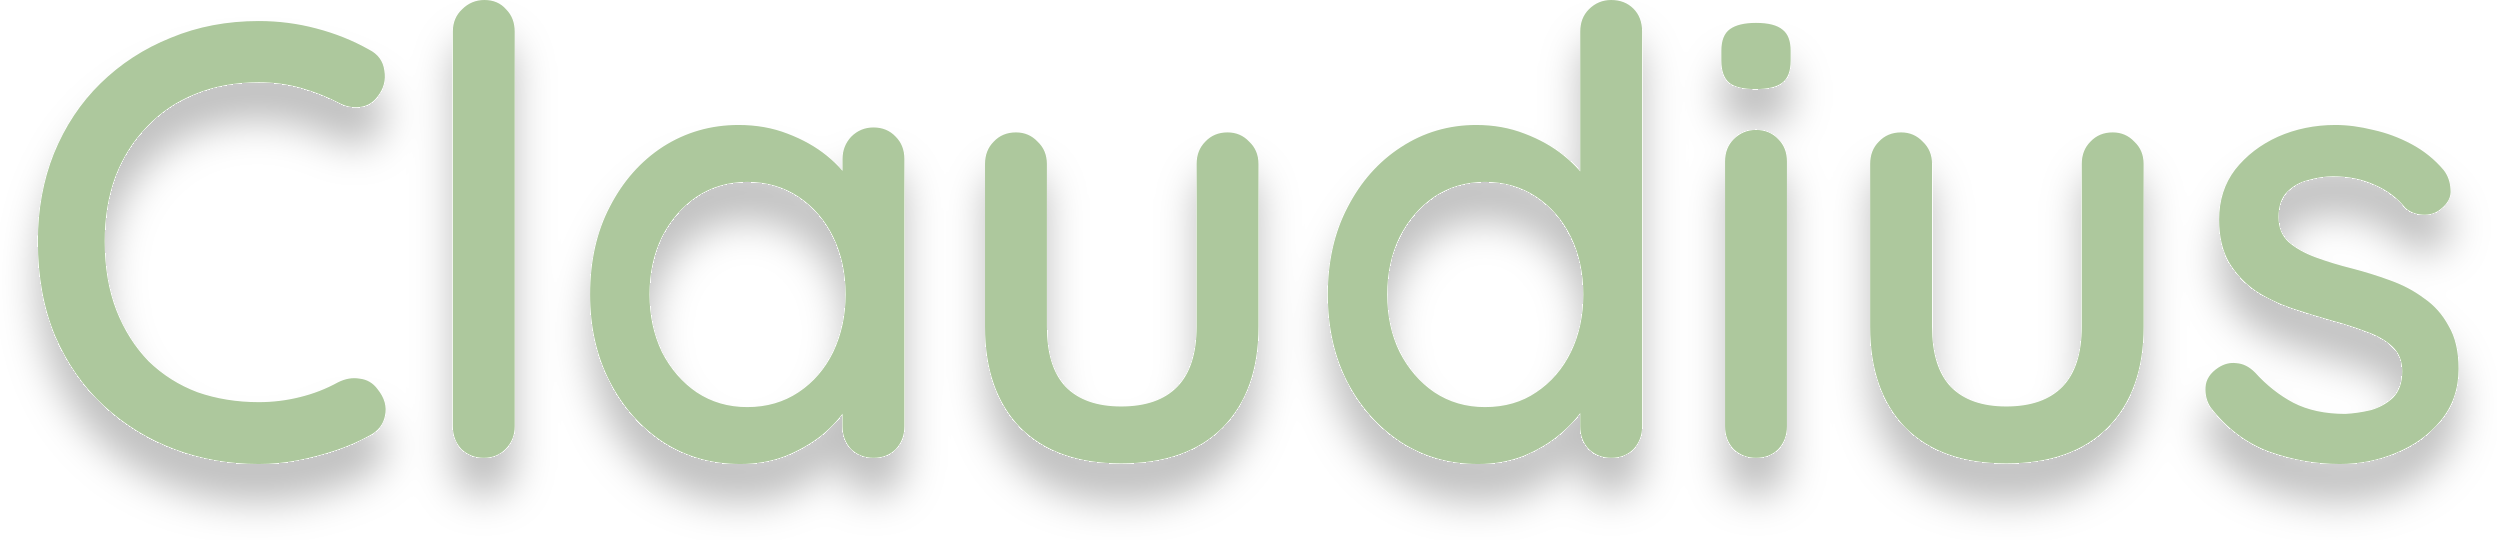
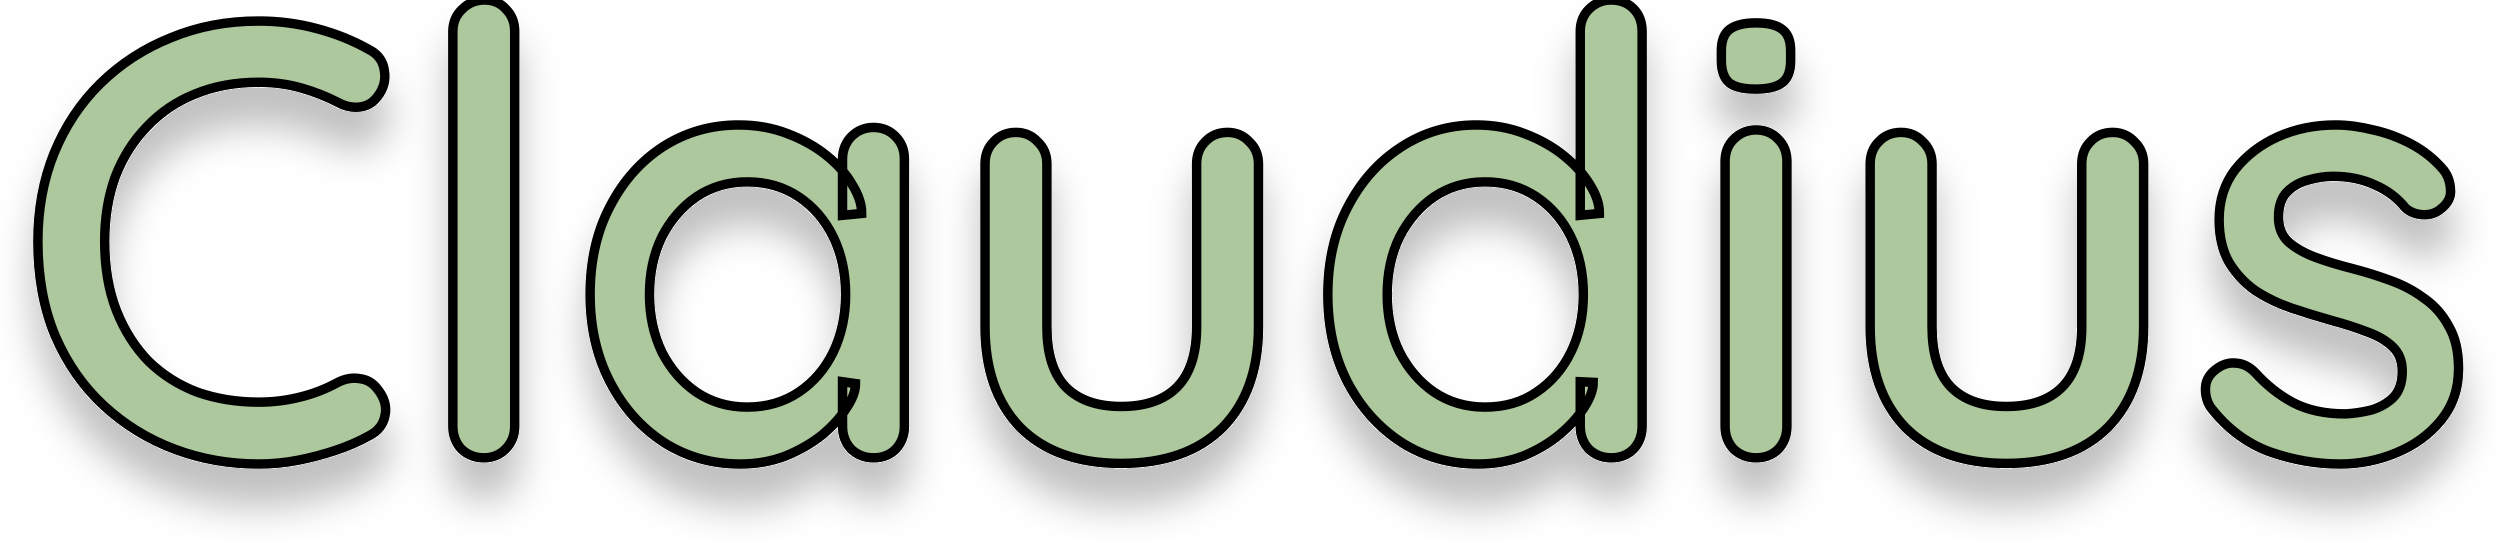
<svg xmlns="http://www.w3.org/2000/svg" width="264" height="57" viewBox="0 0 264 57" fill="none">
  <g filter="url(#filter0_d_71_886)">
-     <path d="M38.953 5.227C39.91 5.706 40.456 6.446 40.587 7.448C40.759 8.45 40.521 9.364 39.868 10.192C39.387 10.845 38.757 11.216 37.973 11.303C37.231 11.39 36.492 11.237 35.752 10.845C34.487 10.192 33.16 9.669 31.767 9.277C30.371 8.885 28.892 8.689 27.324 8.689C24.841 8.689 22.597 9.103 20.595 9.931C18.635 10.715 16.936 11.869 15.499 13.393C14.061 14.874 12.951 16.638 12.167 18.685C11.425 20.732 11.056 22.997 11.056 25.48C11.056 28.224 11.469 30.663 12.297 32.797C13.123 34.888 14.257 36.674 15.695 38.155C17.174 39.592 18.896 40.681 20.856 41.421C22.858 42.118 25.014 42.467 27.324 42.467C28.803 42.467 30.241 42.292 31.636 41.944C33.073 41.596 34.422 41.073 35.687 40.376C36.471 39.984 37.231 39.853 37.973 39.984C38.757 40.071 39.387 40.441 39.868 41.095C40.608 42.009 40.869 42.946 40.652 43.904C40.477 44.819 39.933 45.516 39.019 45.995C37.929 46.604 36.732 47.127 35.425 47.563C34.119 47.998 32.789 48.347 31.44 48.608C30.089 48.869 28.717 49 27.324 49C24.188 49 21.225 48.477 18.439 47.432C15.65 46.387 13.168 44.862 10.991 42.859C8.811 40.855 7.092 38.394 5.829 35.476C4.609 32.558 4 29.226 4 25.48C4 22.126 4.565 19.034 5.699 16.203C6.875 13.328 8.508 10.867 10.599 8.82C12.731 6.729 15.214 5.118 18.047 3.985C20.877 2.809 23.969 2.221 27.324 2.221C29.415 2.221 31.44 2.483 33.4 3.005C35.402 3.528 37.255 4.268 38.953 5.227ZM54.353 45.015C54.353 45.973 54.027 46.779 53.373 47.432C52.764 48.042 52.001 48.347 51.087 48.347C50.172 48.347 49.388 48.042 48.735 47.432C48.126 46.779 47.82 45.973 47.82 45.015V3.332C47.82 2.374 48.147 1.59 48.8 0.98C49.453 0.327 50.237 0 51.152 0C52.111 0 52.874 0.327 53.439 0.98C54.05 1.59 54.353 2.374 54.353 3.332V45.015ZM92.237 13.459C93.196 13.459 93.98 13.785 94.589 14.439C95.198 15.048 95.504 15.832 95.504 16.791V45.015C95.504 45.973 95.198 46.779 94.589 47.432C93.98 48.042 93.196 48.347 92.237 48.347C91.323 48.347 90.539 48.042 89.885 47.432C89.276 46.779 88.971 45.973 88.971 45.015V40.311L90.343 40.507C90.343 41.291 90.016 42.162 89.363 43.12C88.754 44.078 87.904 45.015 86.815 45.929C85.725 46.8 84.442 47.541 82.96 48.151C81.478 48.717 79.889 49 78.191 49C75.185 49 72.486 48.238 70.089 46.713C67.693 45.145 65.798 43.011 64.405 40.311C63.012 37.61 62.315 34.54 62.315 31.099C62.315 27.571 63.012 24.478 64.405 21.821C65.798 19.121 67.672 17.008 70.024 15.484C72.42 13.96 75.076 13.197 77.995 13.197C79.868 13.197 81.588 13.502 83.156 14.112C84.768 14.722 86.161 15.506 87.337 16.464C88.513 17.422 89.407 18.446 90.016 19.535C90.669 20.58 90.996 21.582 90.996 22.54L88.971 22.736V16.791C88.971 15.876 89.276 15.092 89.885 14.439C90.539 13.785 91.323 13.459 92.237 13.459ZM78.909 42.989C80.956 42.989 82.764 42.467 84.332 41.421C85.9 40.376 87.12 38.96 87.991 37.175C88.861 35.345 89.297 33.32 89.297 31.099C89.297 28.834 88.861 26.808 87.991 25.023C87.12 23.237 85.9 21.821 84.332 20.776C82.764 19.731 80.956 19.208 78.909 19.208C76.905 19.208 75.12 19.731 73.552 20.776C72.028 21.821 70.808 23.237 69.893 25.023C69.023 26.808 68.587 28.834 68.587 31.099C68.587 33.32 69.023 35.345 69.893 37.175C70.808 38.96 72.028 40.376 73.552 41.421C75.12 42.467 76.905 42.989 78.909 42.989ZM129.629 13.981C130.544 13.981 131.307 14.308 131.916 14.961C132.569 15.571 132.896 16.355 132.896 17.313V34.496C132.896 39.026 131.633 42.576 129.106 45.145C126.579 47.672 123.009 48.935 118.392 48.935C113.818 48.935 110.269 47.672 107.742 45.145C105.26 42.576 104.018 39.026 104.018 34.496V17.313C104.018 16.355 104.324 15.571 104.933 14.961C105.542 14.308 106.326 13.981 107.285 13.981C108.2 13.981 108.963 14.308 109.572 14.961C110.225 15.571 110.552 16.355 110.552 17.313V34.496C110.552 37.327 111.205 39.44 112.512 40.833C113.863 42.227 115.823 42.924 118.392 42.924C121.005 42.924 122.986 42.227 124.337 40.833C125.688 39.44 126.362 37.327 126.362 34.496V17.313C126.362 16.355 126.668 15.571 127.277 14.961C127.886 14.308 128.67 13.981 129.629 13.981ZM170.14 0C171.097 0 171.881 0.305 172.492 0.915C173.101 1.524 173.407 2.33 173.407 3.332V45.015C173.407 45.973 173.101 46.779 172.492 47.432C171.881 48.042 171.097 48.347 170.14 48.347C169.226 48.347 168.442 48.042 167.788 47.432C167.177 46.779 166.874 45.973 166.874 45.015V40.311L168.246 40.376C168.246 41.16 167.919 42.053 167.266 43.055C166.654 44.013 165.805 44.949 164.718 45.864C163.628 46.779 162.342 47.541 160.863 48.151C159.381 48.717 157.792 49 156.094 49C153.088 49 150.386 48.238 147.992 46.713C145.596 45.145 143.701 43.033 142.308 40.376C140.913 37.676 140.218 34.583 140.218 31.099C140.218 27.614 140.913 24.544 142.308 21.887C143.701 19.186 145.575 17.074 147.927 15.549C150.321 13.981 152.979 13.197 155.898 13.197C157.727 13.197 159.426 13.502 160.994 14.112C162.604 14.722 163.999 15.506 165.175 16.464C166.351 17.422 167.266 18.446 167.919 19.535C168.572 20.58 168.899 21.582 168.899 22.54L166.874 22.736V3.332C166.874 2.374 167.177 1.59 167.788 0.98C168.442 0.327 169.226 0 170.14 0ZM156.812 42.989C158.903 42.989 160.709 42.467 162.235 41.421C163.803 40.376 165.021 38.96 165.894 37.175C166.764 35.389 167.2 33.364 167.2 31.099C167.2 28.834 166.764 26.808 165.894 25.023C165.021 23.237 163.803 21.821 162.235 20.776C160.667 19.731 158.859 19.208 156.812 19.208C154.808 19.208 153.023 19.731 151.455 20.776C149.929 21.821 148.711 23.237 147.796 25.023C146.924 26.808 146.49 28.834 146.49 31.099C146.49 33.364 146.924 35.389 147.796 37.175C148.711 38.96 149.929 40.376 151.455 41.421C153.023 42.467 154.808 42.989 156.812 42.989ZM188.7 45.015C188.7 45.973 188.396 46.779 187.785 47.432C187.176 48.042 186.392 48.347 185.433 48.347C184.518 48.347 183.734 48.042 183.081 47.432C182.472 46.779 182.166 45.973 182.166 45.015V17.052C182.166 16.094 182.472 15.31 183.081 14.7C183.734 14.047 184.518 13.72 185.433 13.72C186.392 13.72 187.176 14.047 187.785 14.7C188.396 15.31 188.7 16.094 188.7 17.052V45.015ZM185.368 9.408C184.105 9.408 183.191 9.19 182.624 8.755C182.059 8.276 181.774 7.492 181.774 6.403V5.357C181.774 4.268 182.08 3.506 182.689 3.071C183.3 2.635 184.215 2.417 185.433 2.417C186.74 2.417 187.678 2.657 188.242 3.136C188.809 3.572 189.092 4.312 189.092 5.357V6.403C189.092 7.535 188.788 8.319 188.177 8.755C187.612 9.19 186.674 9.408 185.368 9.408ZM223.1 13.981C224.015 13.981 224.775 14.308 225.387 14.961C226.04 15.571 226.367 16.355 226.367 17.313V34.496C226.367 39.026 225.102 42.576 222.577 45.145C220.05 47.672 216.478 48.935 211.863 48.935C207.289 48.935 203.738 47.672 201.213 45.145C198.731 42.576 197.489 39.026 197.489 34.496V17.313C197.489 16.355 197.793 15.571 198.404 14.961C199.013 14.308 199.797 13.981 200.756 13.981C201.671 13.981 202.431 14.308 203.043 14.961C203.696 15.571 204.023 16.355 204.023 17.313V34.496C204.023 37.327 204.676 39.44 205.983 40.833C207.331 42.227 209.291 42.924 211.863 42.924C214.476 42.924 216.457 42.227 217.808 40.833C219.157 39.44 219.833 37.327 219.833 34.496V17.313C219.833 16.355 220.137 15.571 220.748 14.961C221.357 14.308 222.141 13.981 223.1 13.981ZM233.425 42.989C233.033 42.38 232.86 41.683 232.902 40.899C232.947 40.071 233.404 39.374 234.274 38.808C234.886 38.416 235.516 38.264 236.169 38.351C236.867 38.394 237.52 38.721 238.129 39.331C239.349 40.681 240.7 41.748 242.18 42.532C243.706 43.316 245.535 43.708 247.668 43.708C248.54 43.664 249.432 43.534 250.346 43.316C251.261 43.055 252.045 42.619 252.698 42.009C253.352 41.356 253.678 40.42 253.678 39.2C253.678 38.111 253.331 37.24 252.633 36.587C251.938 35.933 251.023 35.411 249.889 35.019C248.757 34.583 247.537 34.191 246.23 33.843C244.837 33.451 243.421 33.015 241.984 32.536C240.591 32.057 239.328 31.447 238.194 30.707C237.063 29.923 236.127 28.921 235.385 27.701C234.69 26.482 234.34 24.979 234.34 23.193C234.34 21.146 234.907 19.382 236.038 17.901C237.214 16.42 238.717 15.266 240.546 14.439C242.42 13.611 244.445 13.197 246.622 13.197C247.887 13.197 249.215 13.372 250.608 13.72C252.003 14.025 253.352 14.526 254.658 15.223C255.965 15.92 257.099 16.834 258.056 17.967C258.492 18.533 258.732 19.208 258.774 19.992C258.863 20.776 258.513 21.473 257.729 22.083C257.206 22.518 256.576 22.714 255.834 22.671C255.095 22.627 254.486 22.388 254.005 21.952C253.179 20.907 252.11 20.101 250.804 19.535C249.497 18.925 248.018 18.62 246.361 18.62C245.535 18.62 244.662 18.751 243.748 19.012C242.877 19.23 242.138 19.644 241.526 20.253C240.917 20.863 240.612 21.756 240.612 22.932C240.612 24.021 240.962 24.892 241.657 25.545C242.399 26.199 243.356 26.743 244.532 27.179C245.708 27.614 246.993 28.006 248.386 28.355C249.737 28.703 251.065 29.117 252.372 29.596C253.723 30.075 254.92 30.707 255.965 31.491C257.055 32.231 257.925 33.211 258.578 34.431C259.276 35.607 259.624 37.109 259.624 38.939C259.624 41.073 258.994 42.902 257.729 44.427C256.511 45.908 254.943 47.04 253.025 47.824C251.154 48.608 249.17 49 247.08 49C244.597 49 242.114 48.564 239.632 47.693C237.193 46.779 235.124 45.211 233.425 42.989Z" fill="#ADC89D" />
+     <path d="M38.953 5.227C39.91 5.706 40.456 6.446 40.587 7.448C40.759 8.45 40.521 9.364 39.868 10.192C39.387 10.845 38.757 11.216 37.973 11.303C37.231 11.39 36.492 11.237 35.752 10.845C34.487 10.192 33.16 9.669 31.767 9.277C30.371 8.885 28.892 8.689 27.324 8.689C24.841 8.689 22.597 9.103 20.595 9.931C18.635 10.715 16.936 11.869 15.499 13.393C14.061 14.874 12.951 16.638 12.167 18.685C11.425 20.732 11.056 22.997 11.056 25.48C11.056 28.224 11.469 30.663 12.297 32.797C13.123 34.888 14.257 36.674 15.695 38.155C17.174 39.592 18.896 40.681 20.856 41.421C22.858 42.118 25.014 42.467 27.324 42.467C28.803 42.467 30.241 42.292 31.636 41.944C33.073 41.596 34.422 41.073 35.687 40.376C36.471 39.984 37.231 39.853 37.973 39.984C38.757 40.071 39.387 40.441 39.868 41.095C40.608 42.009 40.869 42.946 40.652 43.904C40.477 44.819 39.933 45.516 39.019 45.995C37.929 46.604 36.732 47.127 35.425 47.563C34.119 47.998 32.789 48.347 31.44 48.608C30.089 48.869 28.717 49 27.324 49C24.188 49 21.225 48.477 18.439 47.432C15.65 46.387 13.168 44.862 10.991 42.859C8.811 40.855 7.092 38.394 5.829 35.476C4.609 32.558 4 29.226 4 25.48C4 22.126 4.565 19.034 5.699 16.203C6.875 13.328 8.508 10.867 10.599 8.82C12.731 6.729 15.214 5.118 18.047 3.985C20.877 2.809 23.969 2.221 27.324 2.221C29.415 2.221 31.44 2.483 33.4 3.005C35.402 3.528 37.255 4.268 38.953 5.227ZM54.353 45.015C54.353 45.973 54.027 46.779 53.373 47.432C52.764 48.042 52.001 48.347 51.087 48.347C50.172 48.347 49.388 48.042 48.735 47.432C48.126 46.779 47.82 45.973 47.82 45.015V3.332C47.82 2.374 48.147 1.59 48.8 0.98C49.453 0.327 50.237 0 51.152 0C52.111 0 52.874 0.327 53.439 0.98C54.05 1.59 54.353 2.374 54.353 3.332V45.015ZM92.237 13.459C93.196 13.459 93.98 13.785 94.589 14.439C95.198 15.048 95.504 15.832 95.504 16.791V45.015C95.504 45.973 95.198 46.779 94.589 47.432C93.98 48.042 93.196 48.347 92.237 48.347C91.323 48.347 90.539 48.042 89.885 47.432C89.276 46.779 88.971 45.973 88.971 45.015V40.311L90.343 40.507C90.343 41.291 90.016 42.162 89.363 43.12C88.754 44.078 87.904 45.015 86.815 45.929C85.725 46.8 84.442 47.541 82.96 48.151C81.478 48.717 79.889 49 78.191 49C75.185 49 72.486 48.238 70.089 46.713C67.693 45.145 65.798 43.011 64.405 40.311C63.012 37.61 62.315 34.54 62.315 31.099C62.315 27.571 63.012 24.478 64.405 21.821C65.798 19.121 67.672 17.008 70.024 15.484C72.42 13.96 75.076 13.197 77.995 13.197C79.868 13.197 81.588 13.502 83.156 14.112C84.768 14.722 86.161 15.506 87.337 16.464C88.513 17.422 89.407 18.446 90.016 19.535C90.669 20.58 90.996 21.582 90.996 22.54L88.971 22.736V16.791C88.971 15.876 89.276 15.092 89.885 14.439C90.539 13.785 91.323 13.459 92.237 13.459ZM78.909 42.989C80.956 42.989 82.764 42.467 84.332 41.421C85.9 40.376 87.12 38.96 87.991 37.175C88.861 35.345 89.297 33.32 89.297 31.099C89.297 28.834 88.861 26.808 87.991 25.023C87.12 23.237 85.9 21.821 84.332 20.776C82.764 19.731 80.956 19.208 78.909 19.208C76.905 19.208 75.12 19.731 73.552 20.776C72.028 21.821 70.808 23.237 69.893 25.023C69.023 26.808 68.587 28.834 68.587 31.099C68.587 33.32 69.023 35.345 69.893 37.175C70.808 38.96 72.028 40.376 73.552 41.421C75.12 42.467 76.905 42.989 78.909 42.989ZM129.629 13.981C130.544 13.981 131.307 14.308 131.916 14.961C132.569 15.571 132.896 16.355 132.896 17.313V34.496C132.896 39.026 131.633 42.576 129.106 45.145C126.579 47.672 123.009 48.935 118.392 48.935C113.818 48.935 110.269 47.672 107.742 45.145C105.26 42.576 104.018 39.026 104.018 34.496V17.313C104.018 16.355 104.324 15.571 104.933 14.961C105.542 14.308 106.326 13.981 107.285 13.981C108.2 13.981 108.963 14.308 109.572 14.961C110.225 15.571 110.552 16.355 110.552 17.313V34.496C110.552 37.327 111.205 39.44 112.512 40.833C113.863 42.227 115.823 42.924 118.392 42.924C121.005 42.924 122.986 42.227 124.337 40.833C125.688 39.44 126.362 37.327 126.362 34.496V17.313C126.362 16.355 126.668 15.571 127.277 14.961C127.886 14.308 128.67 13.981 129.629 13.981ZM170.14 0C171.097 0 171.881 0.305 172.492 0.915C173.101 1.524 173.407 2.33 173.407 3.332V45.015C173.407 45.973 173.101 46.779 172.492 47.432C171.881 48.042 171.097 48.347 170.14 48.347C169.226 48.347 168.442 48.042 167.788 47.432C167.177 46.779 166.874 45.973 166.874 45.015V40.311L168.246 40.376C168.246 41.16 167.919 42.053 167.266 43.055C166.654 44.013 165.805 44.949 164.718 45.864C163.628 46.779 162.342 47.541 160.863 48.151C159.381 48.717 157.792 49 156.094 49C153.088 49 150.386 48.238 147.992 46.713C145.596 45.145 143.701 43.033 142.308 40.376C140.913 37.676 140.218 34.583 140.218 31.099C140.218 27.614 140.913 24.544 142.308 21.887C143.701 19.186 145.575 17.074 147.927 15.549C150.321 13.981 152.979 13.197 155.898 13.197C157.727 13.197 159.426 13.502 160.994 14.112C162.604 14.722 163.999 15.506 165.175 16.464C166.351 17.422 167.266 18.446 167.919 19.535C168.572 20.58 168.899 21.582 168.899 22.54L166.874 22.736V3.332C166.874 2.374 167.177 1.59 167.788 0.98C168.442 0.327 169.226 0 170.14 0ZM156.812 42.989C158.903 42.989 160.709 42.467 162.235 41.421C163.803 40.376 165.021 38.96 165.894 37.175C166.764 35.389 167.2 33.364 167.2 31.099C167.2 28.834 166.764 26.808 165.894 25.023C165.021 23.237 163.803 21.821 162.235 20.776C160.667 19.731 158.859 19.208 156.812 19.208C154.808 19.208 153.023 19.731 151.455 20.776C149.929 21.821 148.711 23.237 147.796 25.023C146.924 26.808 146.49 28.834 146.49 31.099C146.49 33.364 146.924 35.389 147.796 37.175C148.711 38.96 149.929 40.376 151.455 41.421C153.023 42.467 154.808 42.989 156.812 42.989ZM188.7 45.015C188.7 45.973 188.396 46.779 187.785 47.432C187.176 48.042 186.392 48.347 185.433 48.347C184.518 48.347 183.734 48.042 183.081 47.432C182.472 46.779 182.166 45.973 182.166 45.015V17.052C182.166 16.094 182.472 15.31 183.081 14.7C183.734 14.047 184.518 13.72 185.433 13.72C186.392 13.72 187.176 14.047 187.785 14.7C188.396 15.31 188.7 16.094 188.7 17.052V45.015ZM185.368 9.408C184.105 9.408 183.191 9.19 182.624 8.755C182.059 8.276 181.774 7.492 181.774 6.403V5.357C181.774 4.268 182.08 3.506 182.689 3.071C183.3 2.635 184.215 2.417 185.433 2.417C186.74 2.417 187.678 2.657 188.242 3.136C188.809 3.572 189.092 4.312 189.092 5.357V6.403C189.092 7.535 188.788 8.319 188.177 8.755C187.612 9.19 186.674 9.408 185.368 9.408ZM223.1 13.981C224.015 13.981 224.775 14.308 225.387 14.961C226.04 15.571 226.367 16.355 226.367 17.313V34.496C226.367 39.026 225.102 42.576 222.577 45.145C220.05 47.672 216.478 48.935 211.863 48.935C207.289 48.935 203.738 47.672 201.213 45.145C198.731 42.576 197.489 39.026 197.489 34.496V17.313C197.489 16.355 197.793 15.571 198.404 14.961C199.013 14.308 199.797 13.981 200.756 13.981C201.671 13.981 202.431 14.308 203.043 14.961C203.696 15.571 204.023 16.355 204.023 17.313V34.496C204.023 37.327 204.676 39.44 205.983 40.833C207.331 42.227 209.291 42.924 211.863 42.924C214.476 42.924 216.457 42.227 217.808 40.833C219.157 39.44 219.833 37.327 219.833 34.496V17.313C219.833 16.355 220.137 15.571 220.748 14.961C221.357 14.308 222.141 13.981 223.1 13.981ZM233.425 42.989C233.033 42.38 232.86 41.683 232.902 40.899C232.947 40.071 233.404 39.374 234.274 38.808C234.886 38.416 235.516 38.264 236.169 38.351C236.867 38.394 237.52 38.721 238.129 39.331C239.349 40.681 240.7 41.748 242.18 42.532C243.706 43.316 245.535 43.708 247.668 43.708C248.54 43.664 249.432 43.534 250.346 43.316C251.261 43.055 252.045 42.619 252.698 42.009C253.352 41.356 253.678 40.42 253.678 39.2C253.678 38.111 253.331 37.24 252.633 36.587C251.938 35.933 251.023 35.411 249.889 35.019C248.757 34.583 247.537 34.191 246.23 33.843C244.837 33.451 243.421 33.015 241.984 32.536C240.591 32.057 239.328 31.447 238.194 30.707C237.063 29.923 236.127 28.921 235.385 27.701C234.69 26.482 234.34 24.979 234.34 23.193C234.34 21.146 234.907 19.382 236.038 17.901C237.214 16.42 238.717 15.266 240.546 14.439C242.42 13.611 244.445 13.197 246.622 13.197C247.887 13.197 249.215 13.372 250.608 13.72C252.003 14.025 253.352 14.526 254.658 15.223C255.965 15.92 257.099 16.834 258.056 17.967C258.492 18.533 258.732 19.208 258.774 19.992C258.863 20.776 258.513 21.473 257.729 22.083C257.206 22.518 256.576 22.714 255.834 22.671C255.095 22.627 254.486 22.388 254.005 21.952C253.179 20.907 252.11 20.101 250.804 19.535C249.497 18.925 248.018 18.62 246.361 18.62C245.535 18.62 244.662 18.751 243.748 19.012C242.877 19.23 242.138 19.644 241.526 20.253C240.917 20.863 240.612 21.756 240.612 22.932C240.612 24.021 240.962 24.892 241.657 25.545C242.399 26.199 243.356 26.743 244.532 27.179C245.708 27.614 246.993 28.006 248.386 28.355C249.737 28.703 251.065 29.117 252.372 29.596C253.723 30.075 254.92 30.707 255.965 31.491C257.055 32.231 257.925 33.211 258.578 34.431C259.276 35.607 259.624 37.109 259.624 38.939C259.624 41.073 258.994 42.902 257.729 44.427C256.511 45.908 254.943 47.04 253.025 47.824C251.154 48.608 249.17 49 247.08 49C244.597 49 242.114 48.564 239.632 47.693C237.193 46.779 235.124 45.211 233.425 42.989Z" fill="#ADC89D" stroke="black" />
  </g>
  <defs>
    <filter id="filter0_d_71_886" x="0" y="0" width="263.624" height="57" filterUnits="userSpaceOnUse" color-interpolation-filters="sRGB">
      <feFlood flood-opacity="0" result="BackgroundImageFix" />
      <feColorMatrix in="SourceAlpha" type="matrix" values="0 0 0 0 0 0 0 0 0 0 0 0 0 0 0 0 0 0 127 0" result="hardAlpha" />
      <feOffset dy="4" />
      <feGaussianBlur stdDeviation="2" />
      <feComposite in2="hardAlpha" operator="out" />
      <feColorMatrix type="matrix" values="0 0 0 0 0 0 0 0 0 0 0 0 0 0 0 0 0 0 0.25 0" />
      <feBlend mode="normal" in2="BackgroundImageFix" result="effect1_dropShadow_71_886" />
      <feBlend mode="normal" in="SourceGraphic" in2="effect1_dropShadow_71_886" result="shape" />
    </filter>
  </defs>
</svg>
